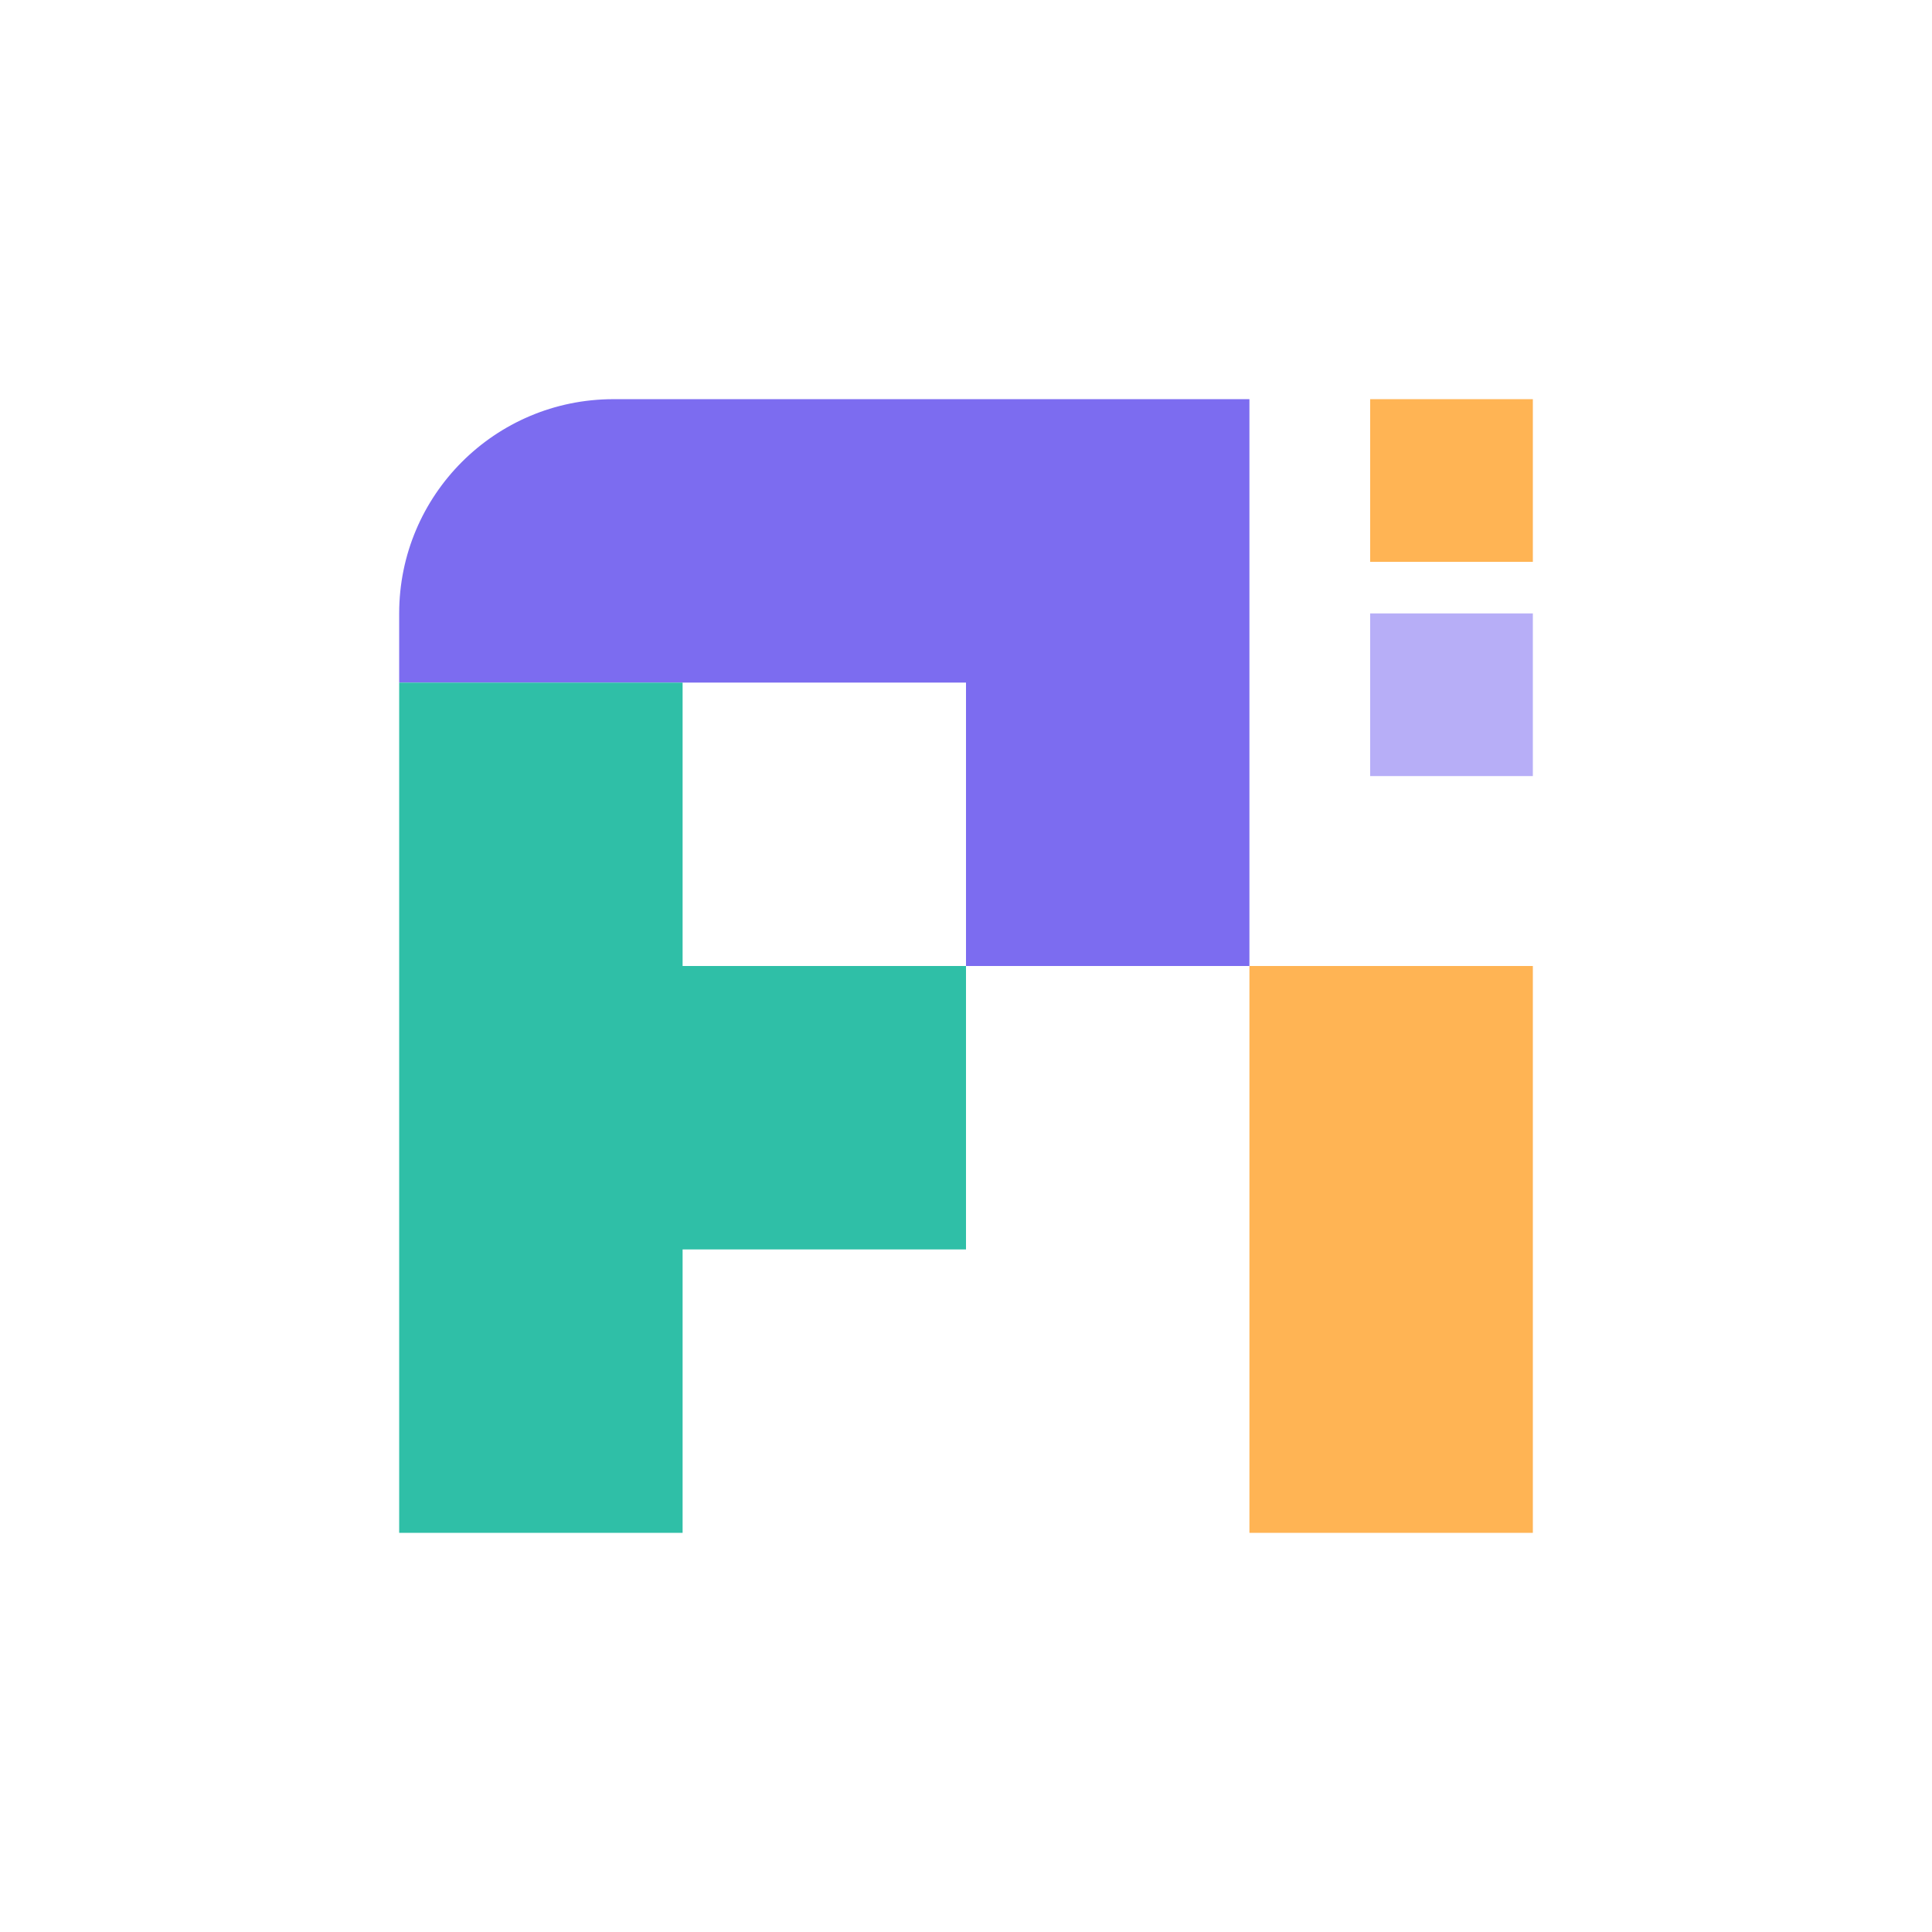
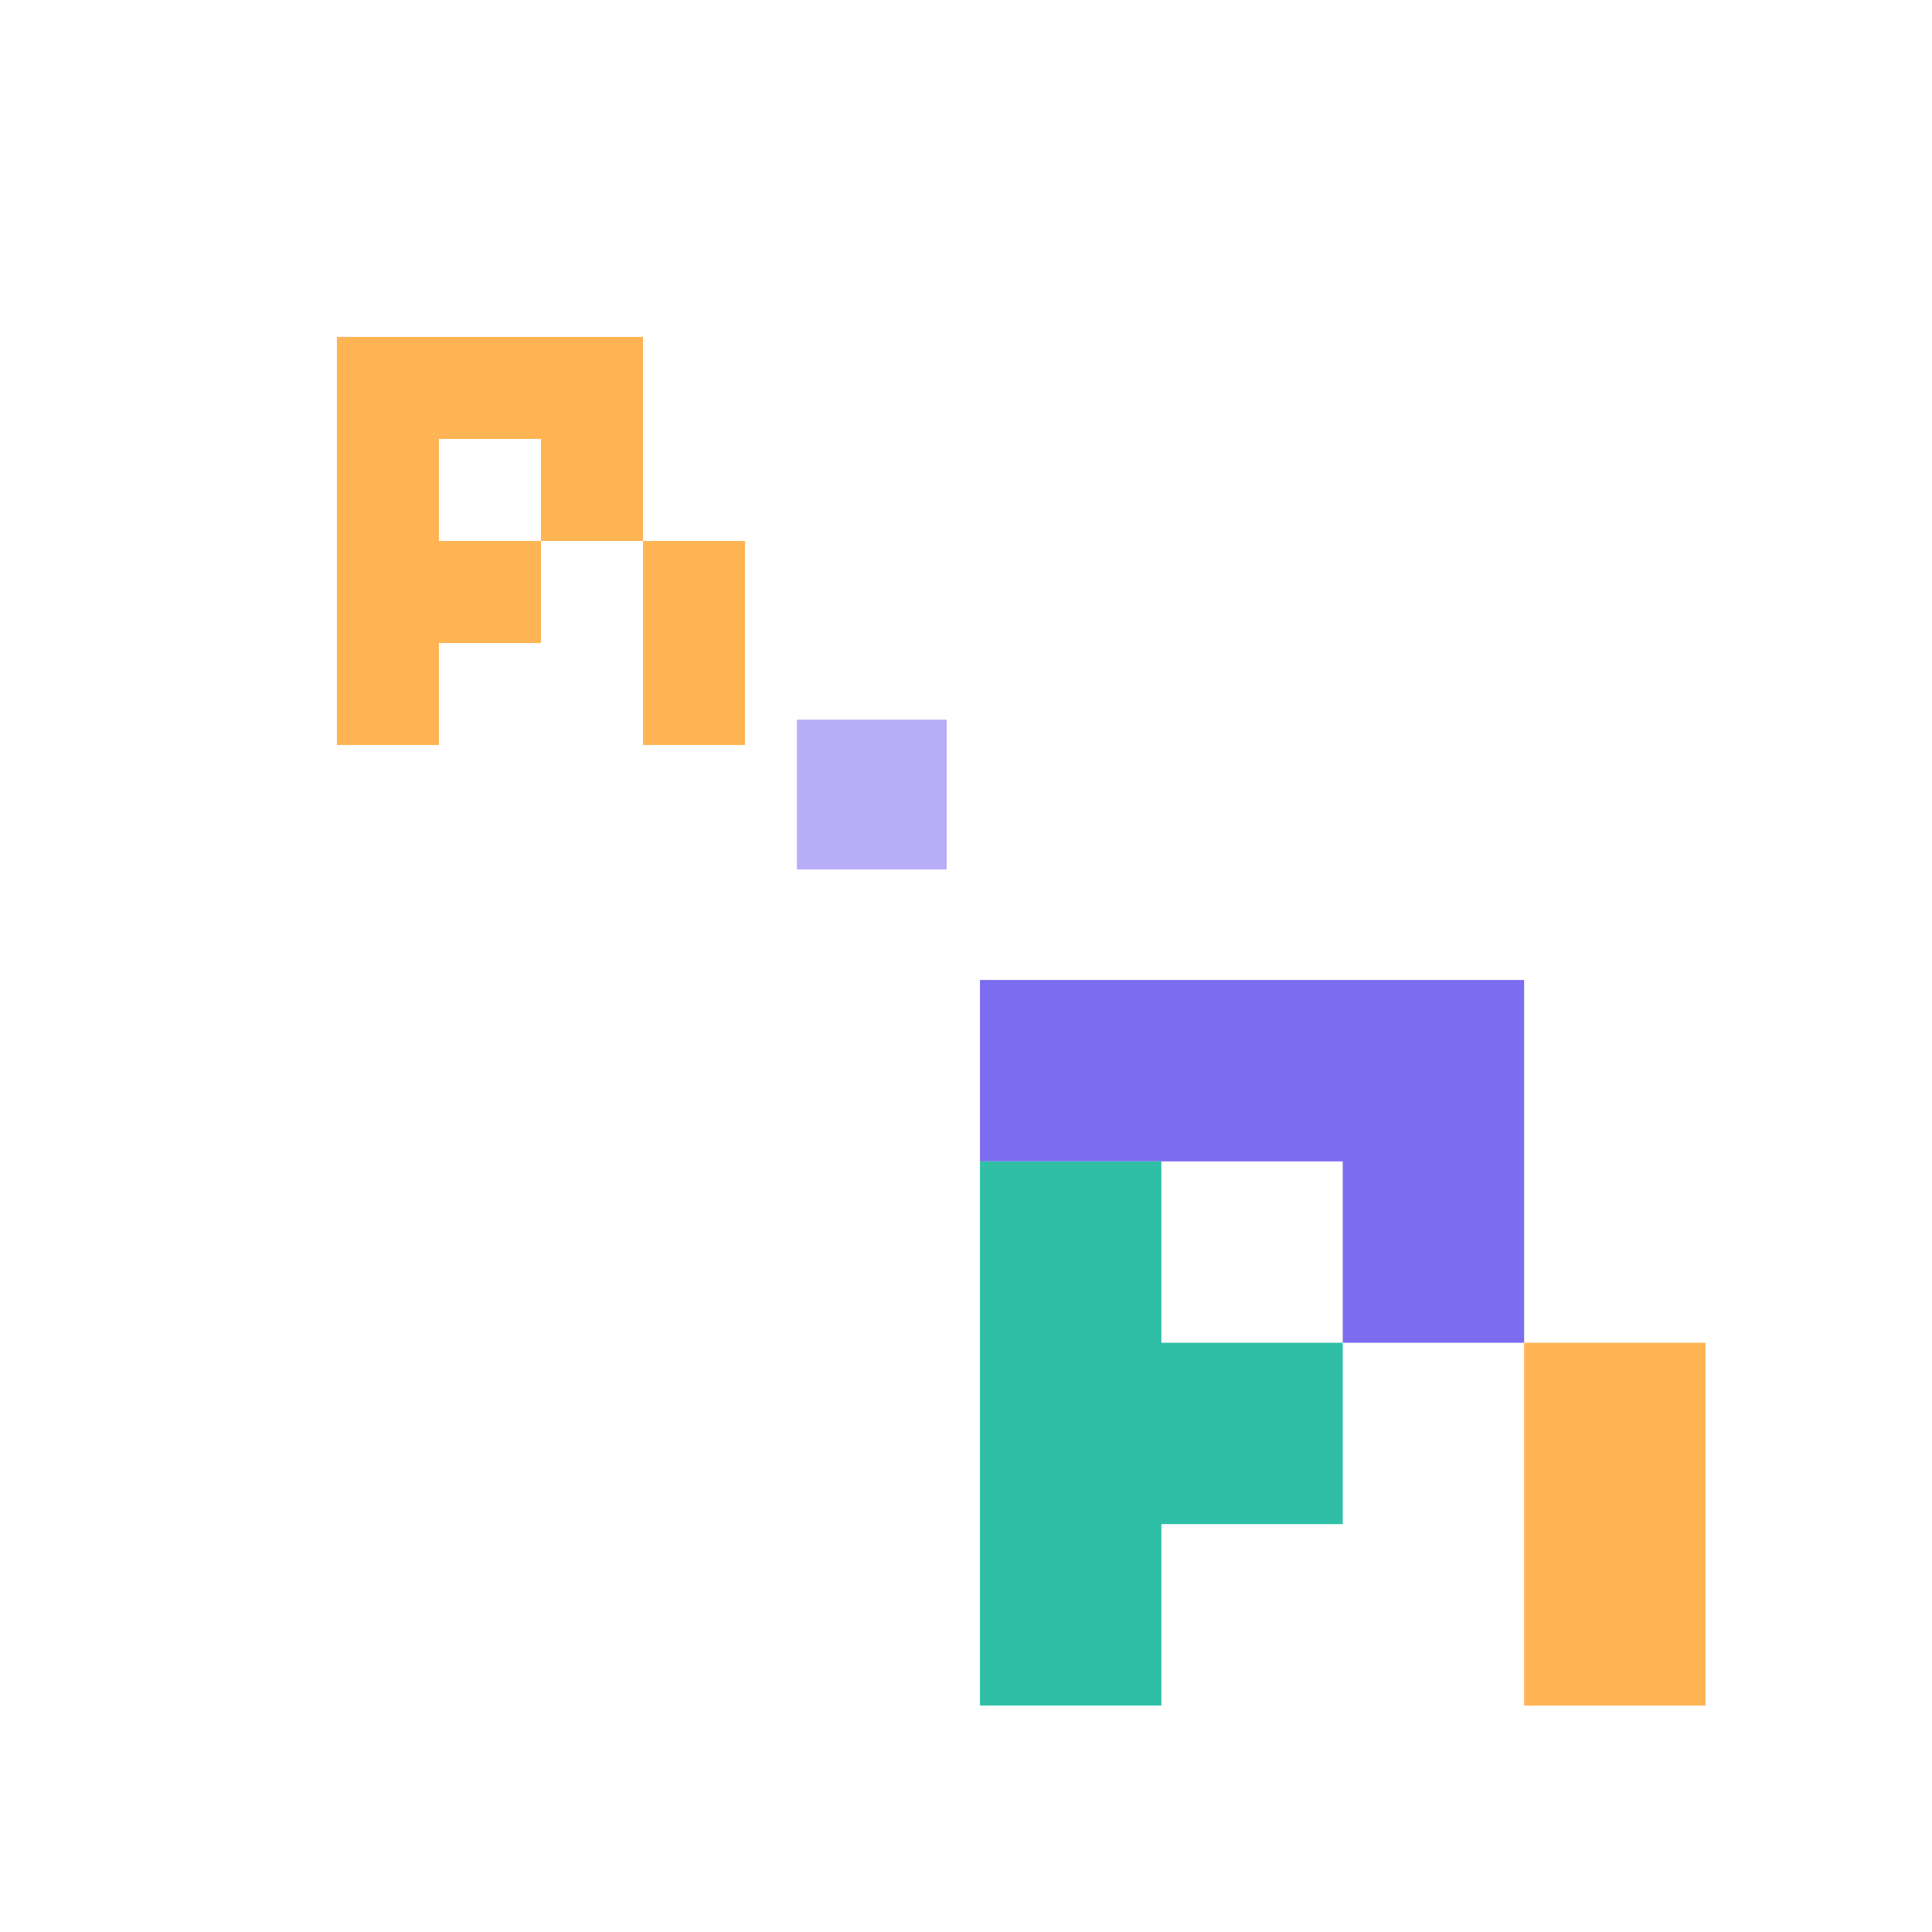
<svg xmlns="http://www.w3.org/2000/svg" viewBox="0 0 800 800">
-   <path fill="#7C6CF0" d="M254 165.29H517.36V400H400V282.65H165.29V254A88.71 88.71 0 0 1 254 165.29Z" />
-   <path fill="#2FBFA7" d="M165.29 282.65H282.65V400H400V517.36H282.65V634.72H165.29Z" />
-   <path fill="#FFB454" d="M517.36 400H634.72V634.72H517.36Z" />
-   <path fill="#FFB454" d="M567.36 165.29H634.72V232.65H567.36Z" />
-   <path fill="#7C6CF0" d="M567.36 254H634.72V321.36H567.36Z" opacity="0.55" />
+   <g transform="translate(80,80) scale(0.36)">
+     <path fill="#FFB454" d="M165.29 165.29H517.36V400H400V282.65H165.29Z" />
+     <path fill="#FFB454" d="M165.29 282.65H282.65V400H400V517.36H282.65V634.72H165.29Z" />
+     <path fill="#FFB454" d="M517.36 400H634.72V634.72H517.36Z" />
+   </g>
+   <g transform="translate(300,300) scale(0.64)">
+     <path fill="#7C6CF0" d="M165.29 165.29H517.36V400H400V282.65H165.29Z" />
+     <path fill="#2FBFA7" d="M165.29 282.65H282.65V400H400V517.36H282.65V634.72H165.29Z" />
+     <path fill="#FFB454" d="M517.36 400H634.72V634.72H517.36Z" />
+   </g>
+   <path fill="#7C6CF0" d="M330 298H392V360H330Z" opacity="0.55" />
</svg>
